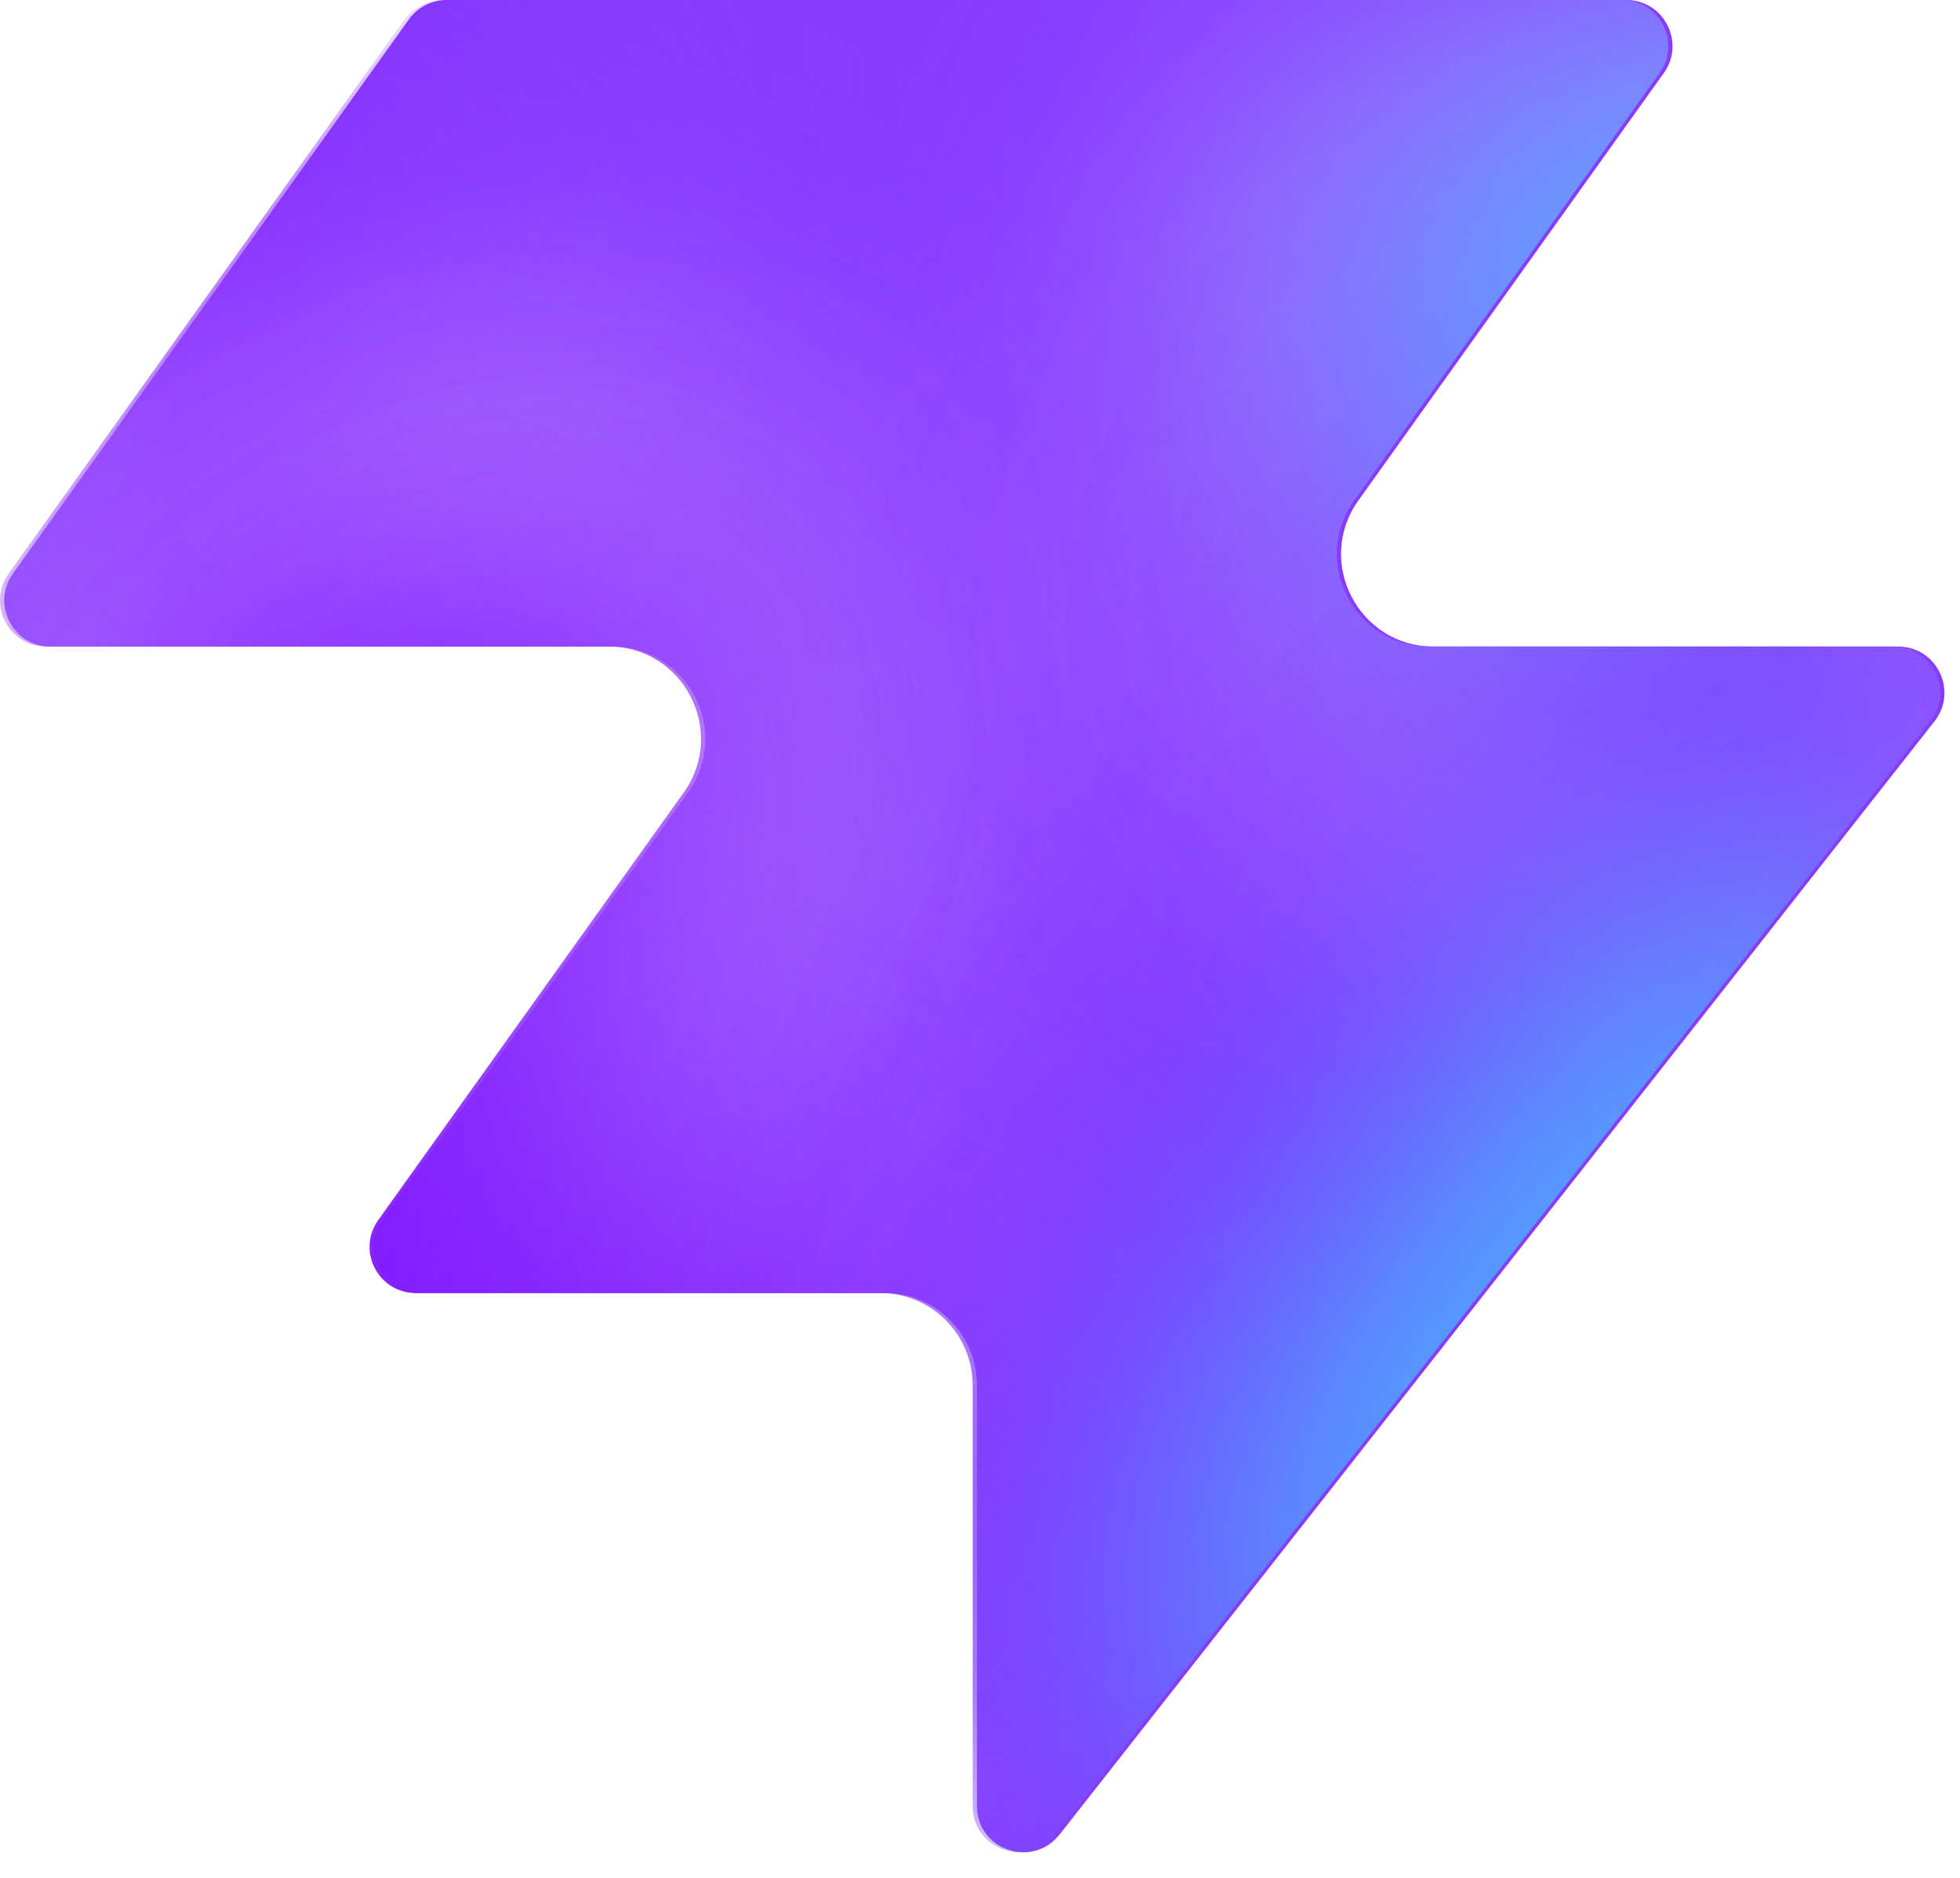
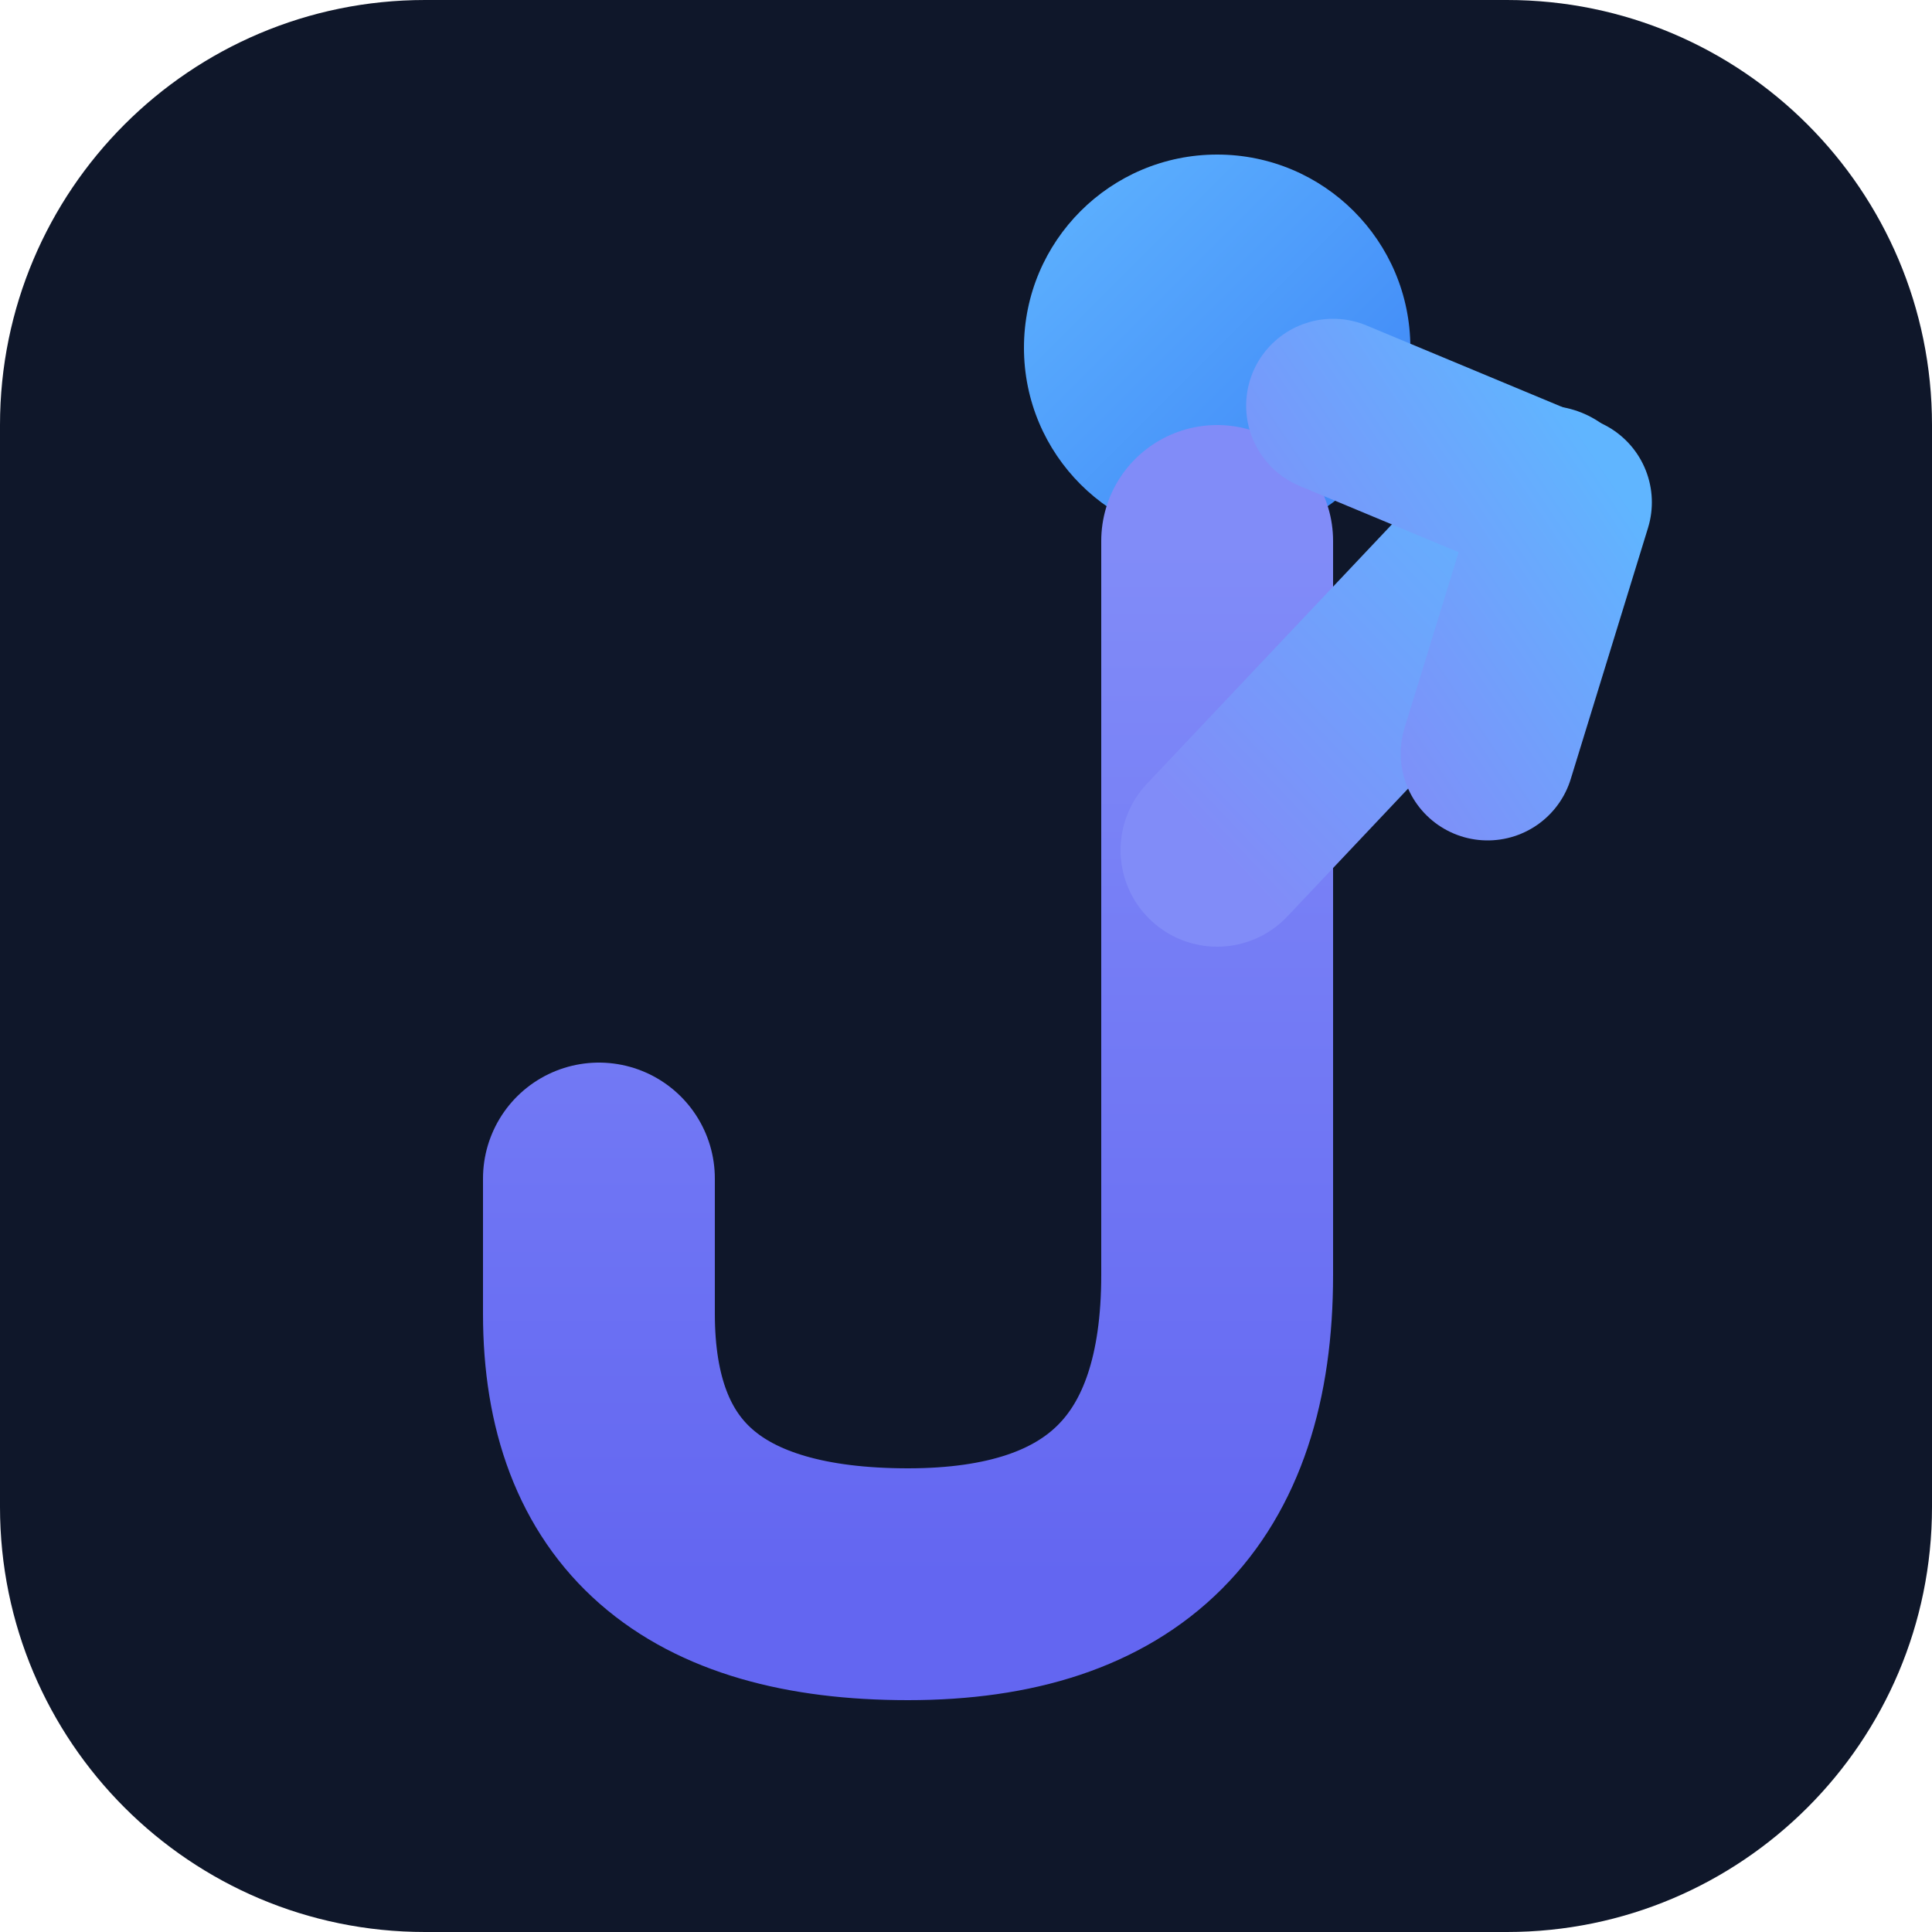
- <svg xmlns="http://www.w3.org/2000/svg" width="48" height="46" fill="none" viewBox="0 0 48 46">
-   <path fill="#863bff" d="M25.946 44.938c-.664.845-2.021.375-2.021-.698V33.937a2.26 2.26 0 0 0-2.262-2.262H10.287c-.92 0-1.456-1.04-.92-1.788l7.48-10.471c1.07-1.497 0-3.578-1.842-3.578H1.237c-.92 0-1.456-1.04-.92-1.788L10.013.474c.214-.297.556-.474.92-.474h28.894c.92 0 1.456 1.04.92 1.788l-7.48 10.471c-1.07 1.498 0 3.579 1.842 3.579h11.377c.943 0 1.473 1.088.89 1.83L25.947 44.94z" style="fill:#863bff;fill:color(display-p3 .525 .23 1);fill-opacity:1" />
-   <mask id="a" width="48" height="46" x="0" y="0" maskUnits="userSpaceOnUse" style="mask-type:alpha">
-     <path fill="#000" d="M25.842 44.938c-.664.844-2.021.375-2.021-.698V33.937a2.26 2.26 0 0 0-2.262-2.262H10.183c-.92 0-1.456-1.04-.92-1.788l7.48-10.471c1.07-1.498 0-3.579-1.842-3.579H1.133c-.92 0-1.456-1.04-.92-1.787L9.91.473c.214-.297.556-.474.92-.474h28.894c.92 0 1.456 1.04.92 1.788l-7.48 10.471c-1.07 1.498 0 3.578 1.842 3.578h11.377c.943 0 1.473 1.088.89 1.832L25.843 44.94z" style="fill:#000;fill-opacity:1" />
-   </mask>
-   <g mask="url(#a)">
-     <g filter="url(#b)">
-       <ellipse cx="5.508" cy="14.704" fill="#ede6ff" rx="5.508" ry="14.704" style="fill:#ede6ff;fill:color(display-p3 .927 .903 1);fill-opacity:1" transform="matrix(.00324 1 1 -.00324 -4.47 31.516)" />
-     </g>
-     <g filter="url(#c)">
-       <ellipse cx="10.399" cy="29.851" fill="#ede6ff" rx="10.399" ry="29.851" style="fill:#ede6ff;fill:color(display-p3 .927 .903 1);fill-opacity:1" transform="matrix(.00324 1 1 -.00324 -39.328 7.883)" />
-     </g>
-     <g filter="url(#d)">
-       <ellipse cx="5.508" cy="30.487" fill="#7e14ff" rx="5.508" ry="30.487" style="fill:#7e14ff;fill:color(display-p3 .492 .077 1);fill-opacity:1" transform="rotate(89.814 -25.913 -14.639)scale(1 -1)" />
-     </g>
-     <g filter="url(#e)">
-       <ellipse cx="5.508" cy="30.599" fill="#7e14ff" rx="5.508" ry="30.599" style="fill:#7e14ff;fill:color(display-p3 .492 .077 1);fill-opacity:1" transform="rotate(89.814 -32.644 -3.334)scale(1 -1)" />
-     </g>
-     <g filter="url(#f)">
-       <ellipse cx="5.508" cy="30.599" fill="#7e14ff" rx="5.508" ry="30.599" style="fill:#7e14ff;fill:color(display-p3 .492 .077 1);fill-opacity:1" transform="matrix(.00324 1 1 -.00324 -34.34 30.47)" />
-     </g>
-     <g filter="url(#g)">
-       <ellipse cx="14.072" cy="22.078" fill="#ede6ff" rx="14.072" ry="22.078" style="fill:#ede6ff;fill:color(display-p3 .927 .903 1);fill-opacity:1" transform="rotate(93.35 24.506 48.493)scale(-1 1)" />
-     </g>
-     <g filter="url(#h)">
-       <ellipse cx="3.47" cy="21.501" fill="#7e14ff" rx="3.47" ry="21.501" style="fill:#7e14ff;fill:color(display-p3 .492 .077 1);fill-opacity:1" transform="rotate(89.009 28.708 47.59)scale(-1 1)" />
-     </g>
-     <g filter="url(#i)">
-       <ellipse cx="3.47" cy="21.501" fill="#7e14ff" rx="3.47" ry="21.501" style="fill:#7e14ff;fill:color(display-p3 .492 .077 1);fill-opacity:1" transform="rotate(89.009 28.708 47.59)scale(-1 1)" />
-     </g>
-     <g filter="url(#j)">
-       <ellipse cx=".387" cy="8.972" fill="#7e14ff" rx="4.407" ry="29.108" style="fill:#7e14ff;fill:color(display-p3 .492 .077 1);fill-opacity:1" transform="rotate(39.51 .387 8.972)" />
-     </g>
-     <g filter="url(#k)">
-       <ellipse cx="47.523" cy="-6.092" fill="#7e14ff" rx="4.407" ry="29.108" style="fill:#7e14ff;fill:color(display-p3 .492 .077 1);fill-opacity:1" transform="rotate(37.892 47.523 -6.092)" />
-     </g>
-     <g filter="url(#l)">
-       <ellipse cx="41.412" cy="6.333" fill="#47bfff" rx="5.971" ry="9.665" style="fill:#47bfff;fill:color(display-p3 .28 .748 1);fill-opacity:1" transform="rotate(37.892 41.412 6.333)" />
-     </g>
-     <g filter="url(#m)">
-       <ellipse cx="-1.879" cy="38.332" fill="#7e14ff" rx="4.407" ry="29.108" style="fill:#7e14ff;fill:color(display-p3 .492 .077 1);fill-opacity:1" transform="rotate(37.892 -1.88 38.332)" />
-     </g>
-     <g filter="url(#n)">
-       <ellipse cx="-1.879" cy="38.332" fill="#7e14ff" rx="4.407" ry="29.108" style="fill:#7e14ff;fill:color(display-p3 .492 .077 1);fill-opacity:1" transform="rotate(37.892 -1.88 38.332)" />
-     </g>
-     <g filter="url(#o)">
-       <ellipse cx="35.651" cy="29.907" fill="#7e14ff" rx="4.407" ry="29.108" style="fill:#7e14ff;fill:color(display-p3 .492 .077 1);fill-opacity:1" transform="rotate(37.892 35.651 29.907)" />
-     </g>
-     <g filter="url(#p)">
-       <ellipse cx="38.418" cy="32.4" fill="#47bfff" rx="5.971" ry="15.297" style="fill:#47bfff;fill:color(display-p3 .28 .748 1);fill-opacity:1" transform="rotate(37.892 38.418 32.4)" />
-     </g>
-   </g>
+ <svg xmlns="http://www.w3.org/2000/svg" viewBox="0 0 100 100" width="100" height="100">
+   <rect width="100" height="100" rx="22" fill="#0F172A" />
+   <circle cx="63" cy="18" r="10" fill="url(#h)" />
+   <path d="M63 28 L63 66 Q63 82 47 82 Q31 82 31 68 L31 61" stroke="url(#b)" stroke-width="12" stroke-linecap="round" stroke-linejoin="round" fill="none" />
+   <line x1="63" y1="44" x2="80" y2="26" stroke="url(#a)" stroke-width="10" stroke-linecap="round" />
+   <polyline points="69,21 81,26 77,39" stroke="url(#a)" stroke-width="9" stroke-linecap="round" stroke-linejoin="round" fill="none" />
  <defs>
-     <filter id="b" width="60.045" height="41.654" x="-19.77" y="16.149" color-interpolation-filters="sRGB" filterUnits="userSpaceOnUse">
-       <feFlood flood-opacity="0" result="BackgroundImageFix" />
-       <feBlend in="SourceGraphic" in2="BackgroundImageFix" result="shape" />
-       <feGaussianBlur result="effect1_foregroundBlur_2002_17158" stdDeviation="7.659" />
-     </filter>
-     <filter id="c" width="90.34" height="51.437" x="-54.613" y="-7.533" color-interpolation-filters="sRGB" filterUnits="userSpaceOnUse">
-       <feFlood flood-opacity="0" result="BackgroundImageFix" />
-       <feBlend in="SourceGraphic" in2="BackgroundImageFix" result="shape" />
-       <feGaussianBlur result="effect1_foregroundBlur_2002_17158" stdDeviation="7.659" />
-     </filter>
-     <filter id="d" width="79.355" height="29.4" x="-49.64" y="2.03" color-interpolation-filters="sRGB" filterUnits="userSpaceOnUse">
-       <feFlood flood-opacity="0" result="BackgroundImageFix" />
-       <feBlend in="SourceGraphic" in2="BackgroundImageFix" result="shape" />
-       <feGaussianBlur result="effect1_foregroundBlur_2002_17158" stdDeviation="4.596" />
-     </filter>
-     <filter id="e" width="79.579" height="29.4" x="-45.045" y="20.029" color-interpolation-filters="sRGB" filterUnits="userSpaceOnUse">
-       <feFlood flood-opacity="0" result="BackgroundImageFix" />
-       <feBlend in="SourceGraphic" in2="BackgroundImageFix" result="shape" />
-       <feGaussianBlur result="effect1_foregroundBlur_2002_17158" stdDeviation="4.596" />
-     </filter>
-     <filter id="f" width="79.579" height="29.4" x="-43.513" y="21.178" color-interpolation-filters="sRGB" filterUnits="userSpaceOnUse">
-       <feFlood flood-opacity="0" result="BackgroundImageFix" />
-       <feBlend in="SourceGraphic" in2="BackgroundImageFix" result="shape" />
-       <feGaussianBlur result="effect1_foregroundBlur_2002_17158" stdDeviation="4.596" />
-     </filter>
-     <filter id="g" width="74.749" height="58.852" x="15.756" y="-17.901" color-interpolation-filters="sRGB" filterUnits="userSpaceOnUse">
-       <feFlood flood-opacity="0" result="BackgroundImageFix" />
-       <feBlend in="SourceGraphic" in2="BackgroundImageFix" result="shape" />
-       <feGaussianBlur result="effect1_foregroundBlur_2002_17158" stdDeviation="7.659" />
-     </filter>
-     <filter id="h" width="61.377" height="25.362" x="23.548" y="2.284" color-interpolation-filters="sRGB" filterUnits="userSpaceOnUse">
-       <feFlood flood-opacity="0" result="BackgroundImageFix" />
-       <feBlend in="SourceGraphic" in2="BackgroundImageFix" result="shape" />
-       <feGaussianBlur result="effect1_foregroundBlur_2002_17158" stdDeviation="4.596" />
-     </filter>
-     <filter id="i" width="61.377" height="25.362" x="23.548" y="2.284" color-interpolation-filters="sRGB" filterUnits="userSpaceOnUse">
-       <feFlood flood-opacity="0" result="BackgroundImageFix" />
-       <feBlend in="SourceGraphic" in2="BackgroundImageFix" result="shape" />
-       <feGaussianBlur result="effect1_foregroundBlur_2002_17158" stdDeviation="4.596" />
-     </filter>
-     <filter id="j" width="56.045" height="63.649" x="-27.636" y="-22.853" color-interpolation-filters="sRGB" filterUnits="userSpaceOnUse">
-       <feFlood flood-opacity="0" result="BackgroundImageFix" />
-       <feBlend in="SourceGraphic" in2="BackgroundImageFix" result="shape" />
-       <feGaussianBlur result="effect1_foregroundBlur_2002_17158" stdDeviation="4.596" />
-     </filter>
-     <filter id="k" width="54.814" height="64.646" x="20.116" y="-38.415" color-interpolation-filters="sRGB" filterUnits="userSpaceOnUse">
-       <feFlood flood-opacity="0" result="BackgroundImageFix" />
-       <feBlend in="SourceGraphic" in2="BackgroundImageFix" result="shape" />
-       <feGaussianBlur result="effect1_foregroundBlur_2002_17158" stdDeviation="4.596" />
-     </filter>
-     <filter id="l" width="33.541" height="35.313" x="24.641" y="-11.323" color-interpolation-filters="sRGB" filterUnits="userSpaceOnUse">
-       <feFlood flood-opacity="0" result="BackgroundImageFix" />
-       <feBlend in="SourceGraphic" in2="BackgroundImageFix" result="shape" />
-       <feGaussianBlur result="effect1_foregroundBlur_2002_17158" stdDeviation="4.596" />
-     </filter>
-     <filter id="m" width="54.814" height="64.646" x="-29.286" y="6.009" color-interpolation-filters="sRGB" filterUnits="userSpaceOnUse">
-       <feFlood flood-opacity="0" result="BackgroundImageFix" />
-       <feBlend in="SourceGraphic" in2="BackgroundImageFix" result="shape" />
-       <feGaussianBlur result="effect1_foregroundBlur_2002_17158" stdDeviation="4.596" />
-     </filter>
-     <filter id="n" width="54.814" height="64.646" x="-29.286" y="6.009" color-interpolation-filters="sRGB" filterUnits="userSpaceOnUse">
-       <feFlood flood-opacity="0" result="BackgroundImageFix" />
-       <feBlend in="SourceGraphic" in2="BackgroundImageFix" result="shape" />
-       <feGaussianBlur result="effect1_foregroundBlur_2002_17158" stdDeviation="4.596" />
-     </filter>
-     <filter id="o" width="54.814" height="64.646" x="8.244" y="-2.416" color-interpolation-filters="sRGB" filterUnits="userSpaceOnUse">
-       <feFlood flood-opacity="0" result="BackgroundImageFix" />
-       <feBlend in="SourceGraphic" in2="BackgroundImageFix" result="shape" />
-       <feGaussianBlur result="effect1_foregroundBlur_2002_17158" stdDeviation="4.596" />
-     </filter>
-     <filter id="p" width="39.409" height="43.623" x="18.713" y="10.588" color-interpolation-filters="sRGB" filterUnits="userSpaceOnUse">
-       <feFlood flood-opacity="0" result="BackgroundImageFix" />
-       <feBlend in="SourceGraphic" in2="BackgroundImageFix" result="shape" />
-       <feGaussianBlur result="effect1_foregroundBlur_2002_17158" stdDeviation="4.596" />
-     </filter>
+     <linearGradient id="h" x1="0%" y1="0%" x2="100%" y2="100%">
+       <stop offset="0%" stop-color="#60B5FF" />
+       <stop offset="100%" stop-color="#3B82F6" />
+     </linearGradient>
+     <linearGradient id="b" x1="0%" y1="0%" x2="0%" y2="100%">
+       <stop offset="0%" stop-color="#818CF8" />
+       <stop offset="100%" stop-color="#6366F1" />
+     </linearGradient>
+     <linearGradient id="a" x1="0%" y1="100%" x2="100%" y2="0%">
+       <stop offset="0%" stop-color="#818CF8" />
+       <stop offset="100%" stop-color="#60B5FF" />
+     </linearGradient>
  </defs>
</svg>
